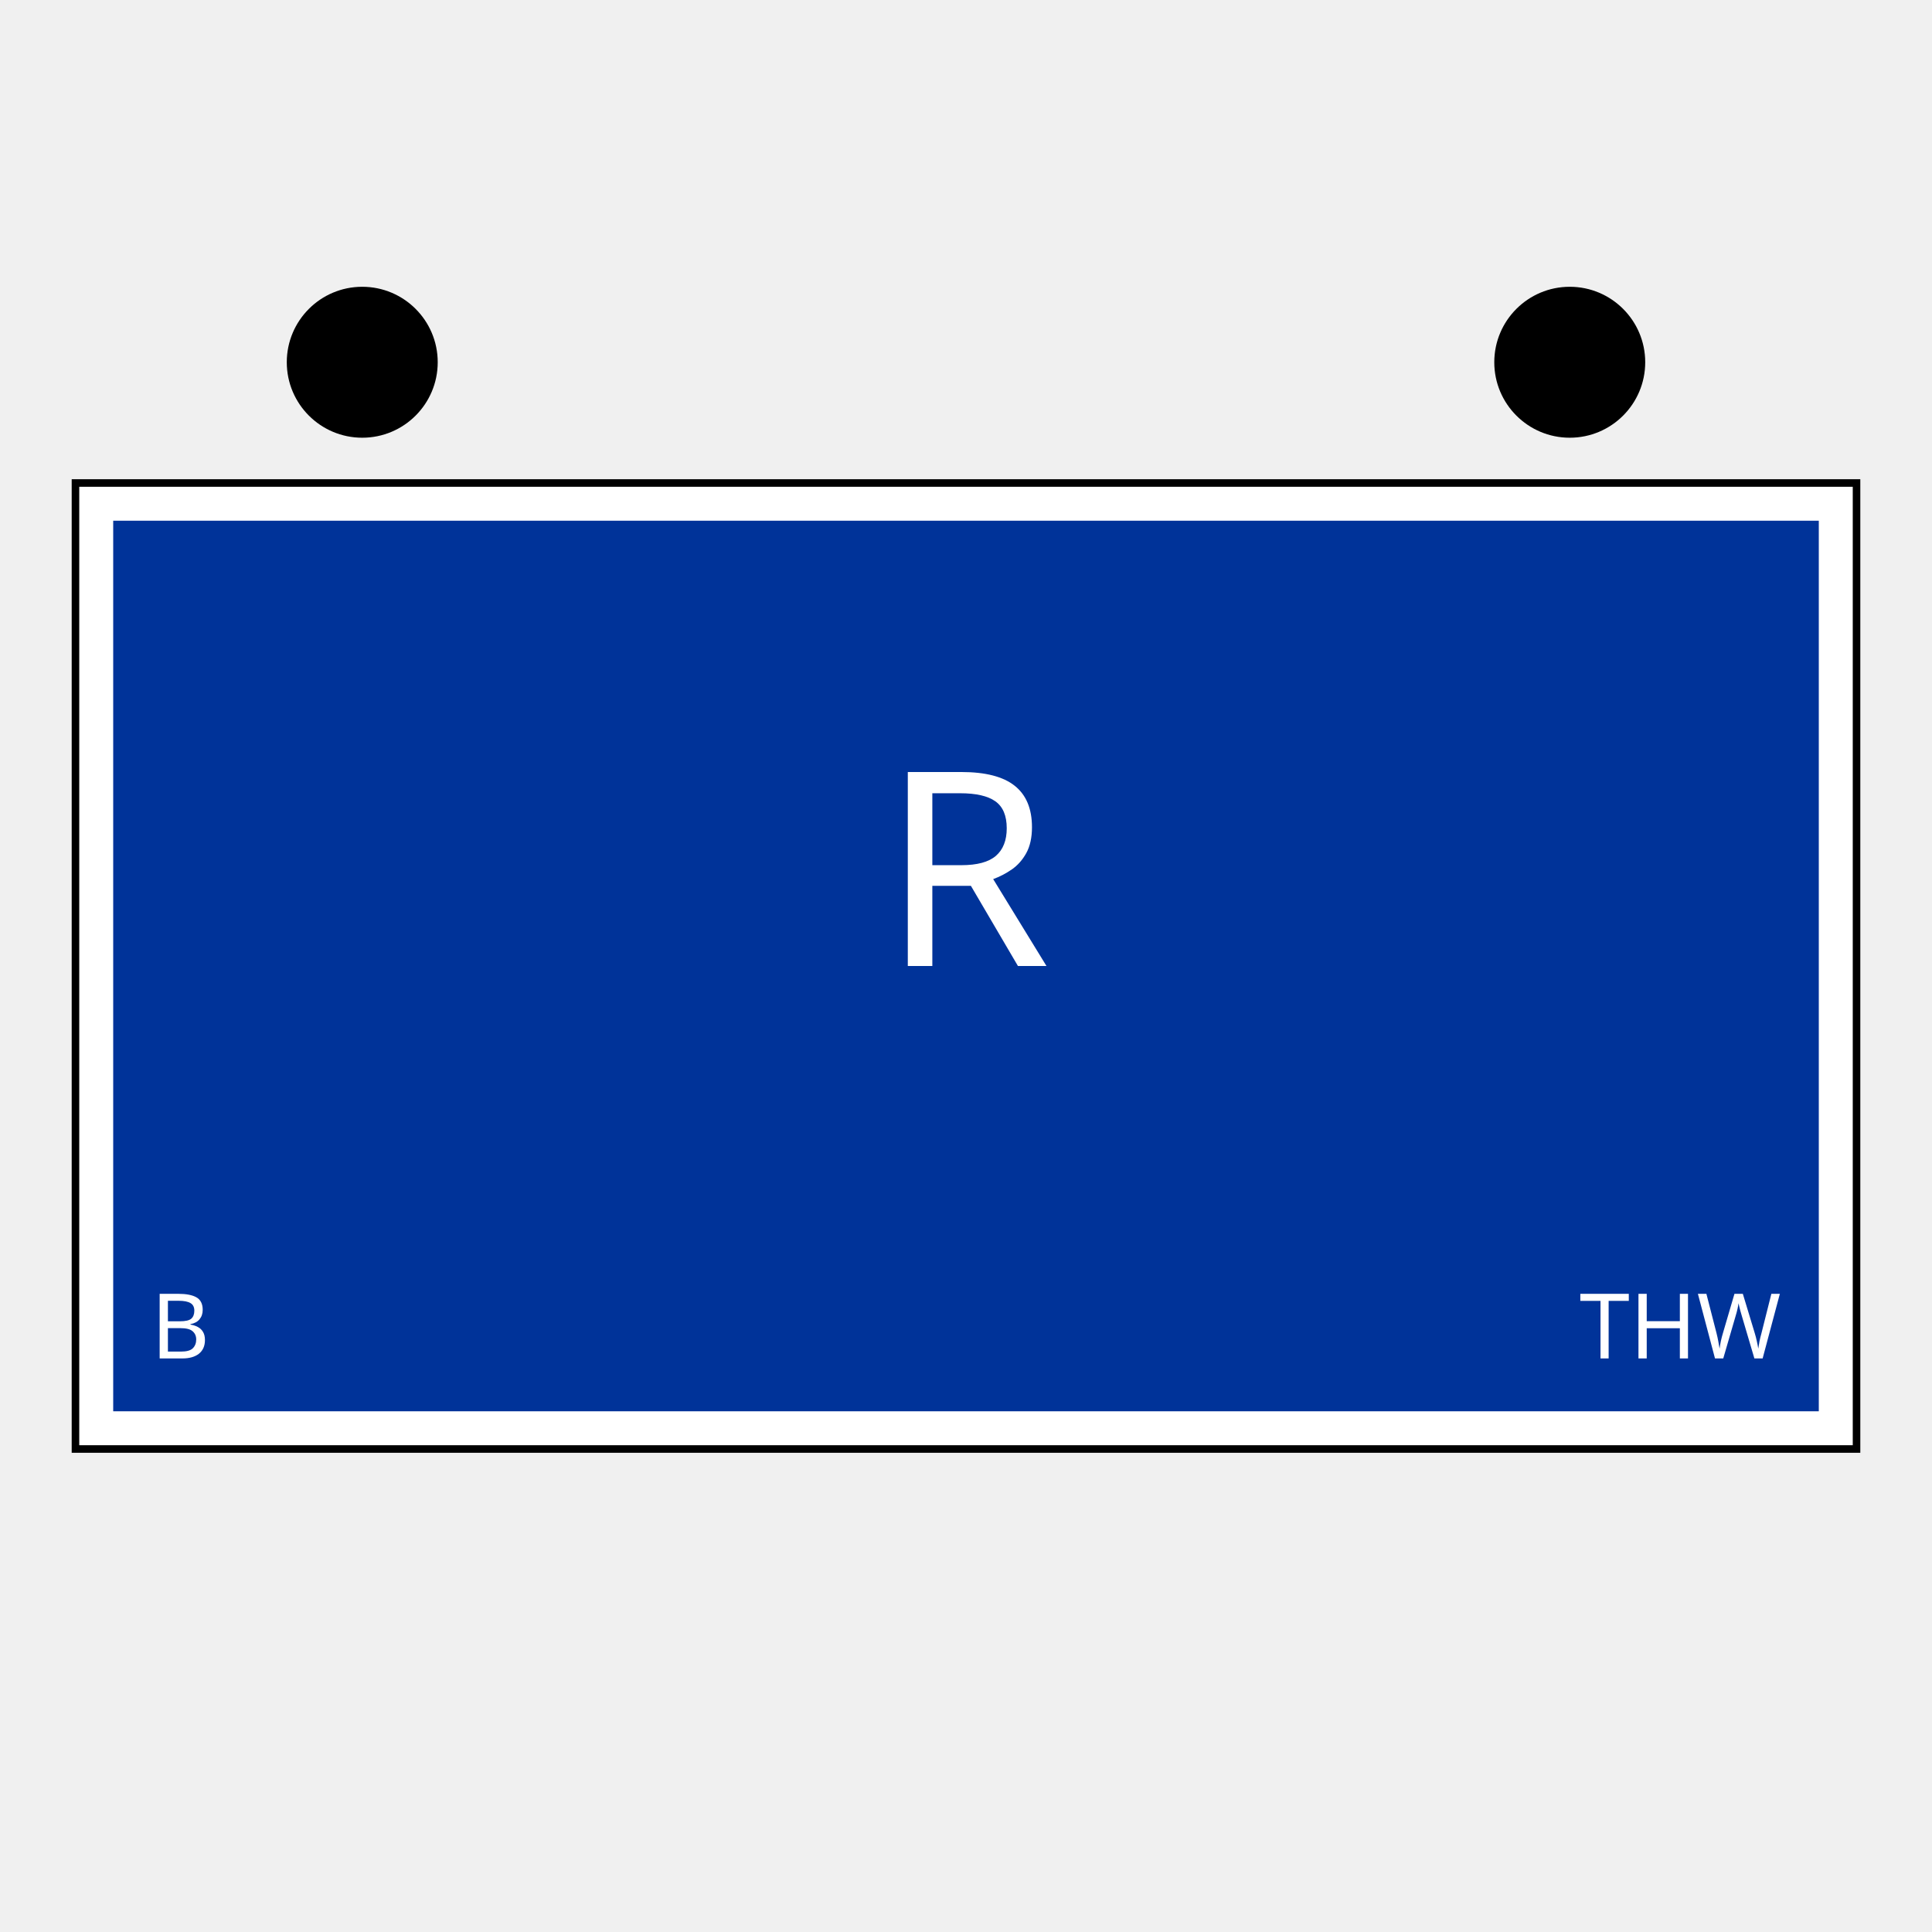
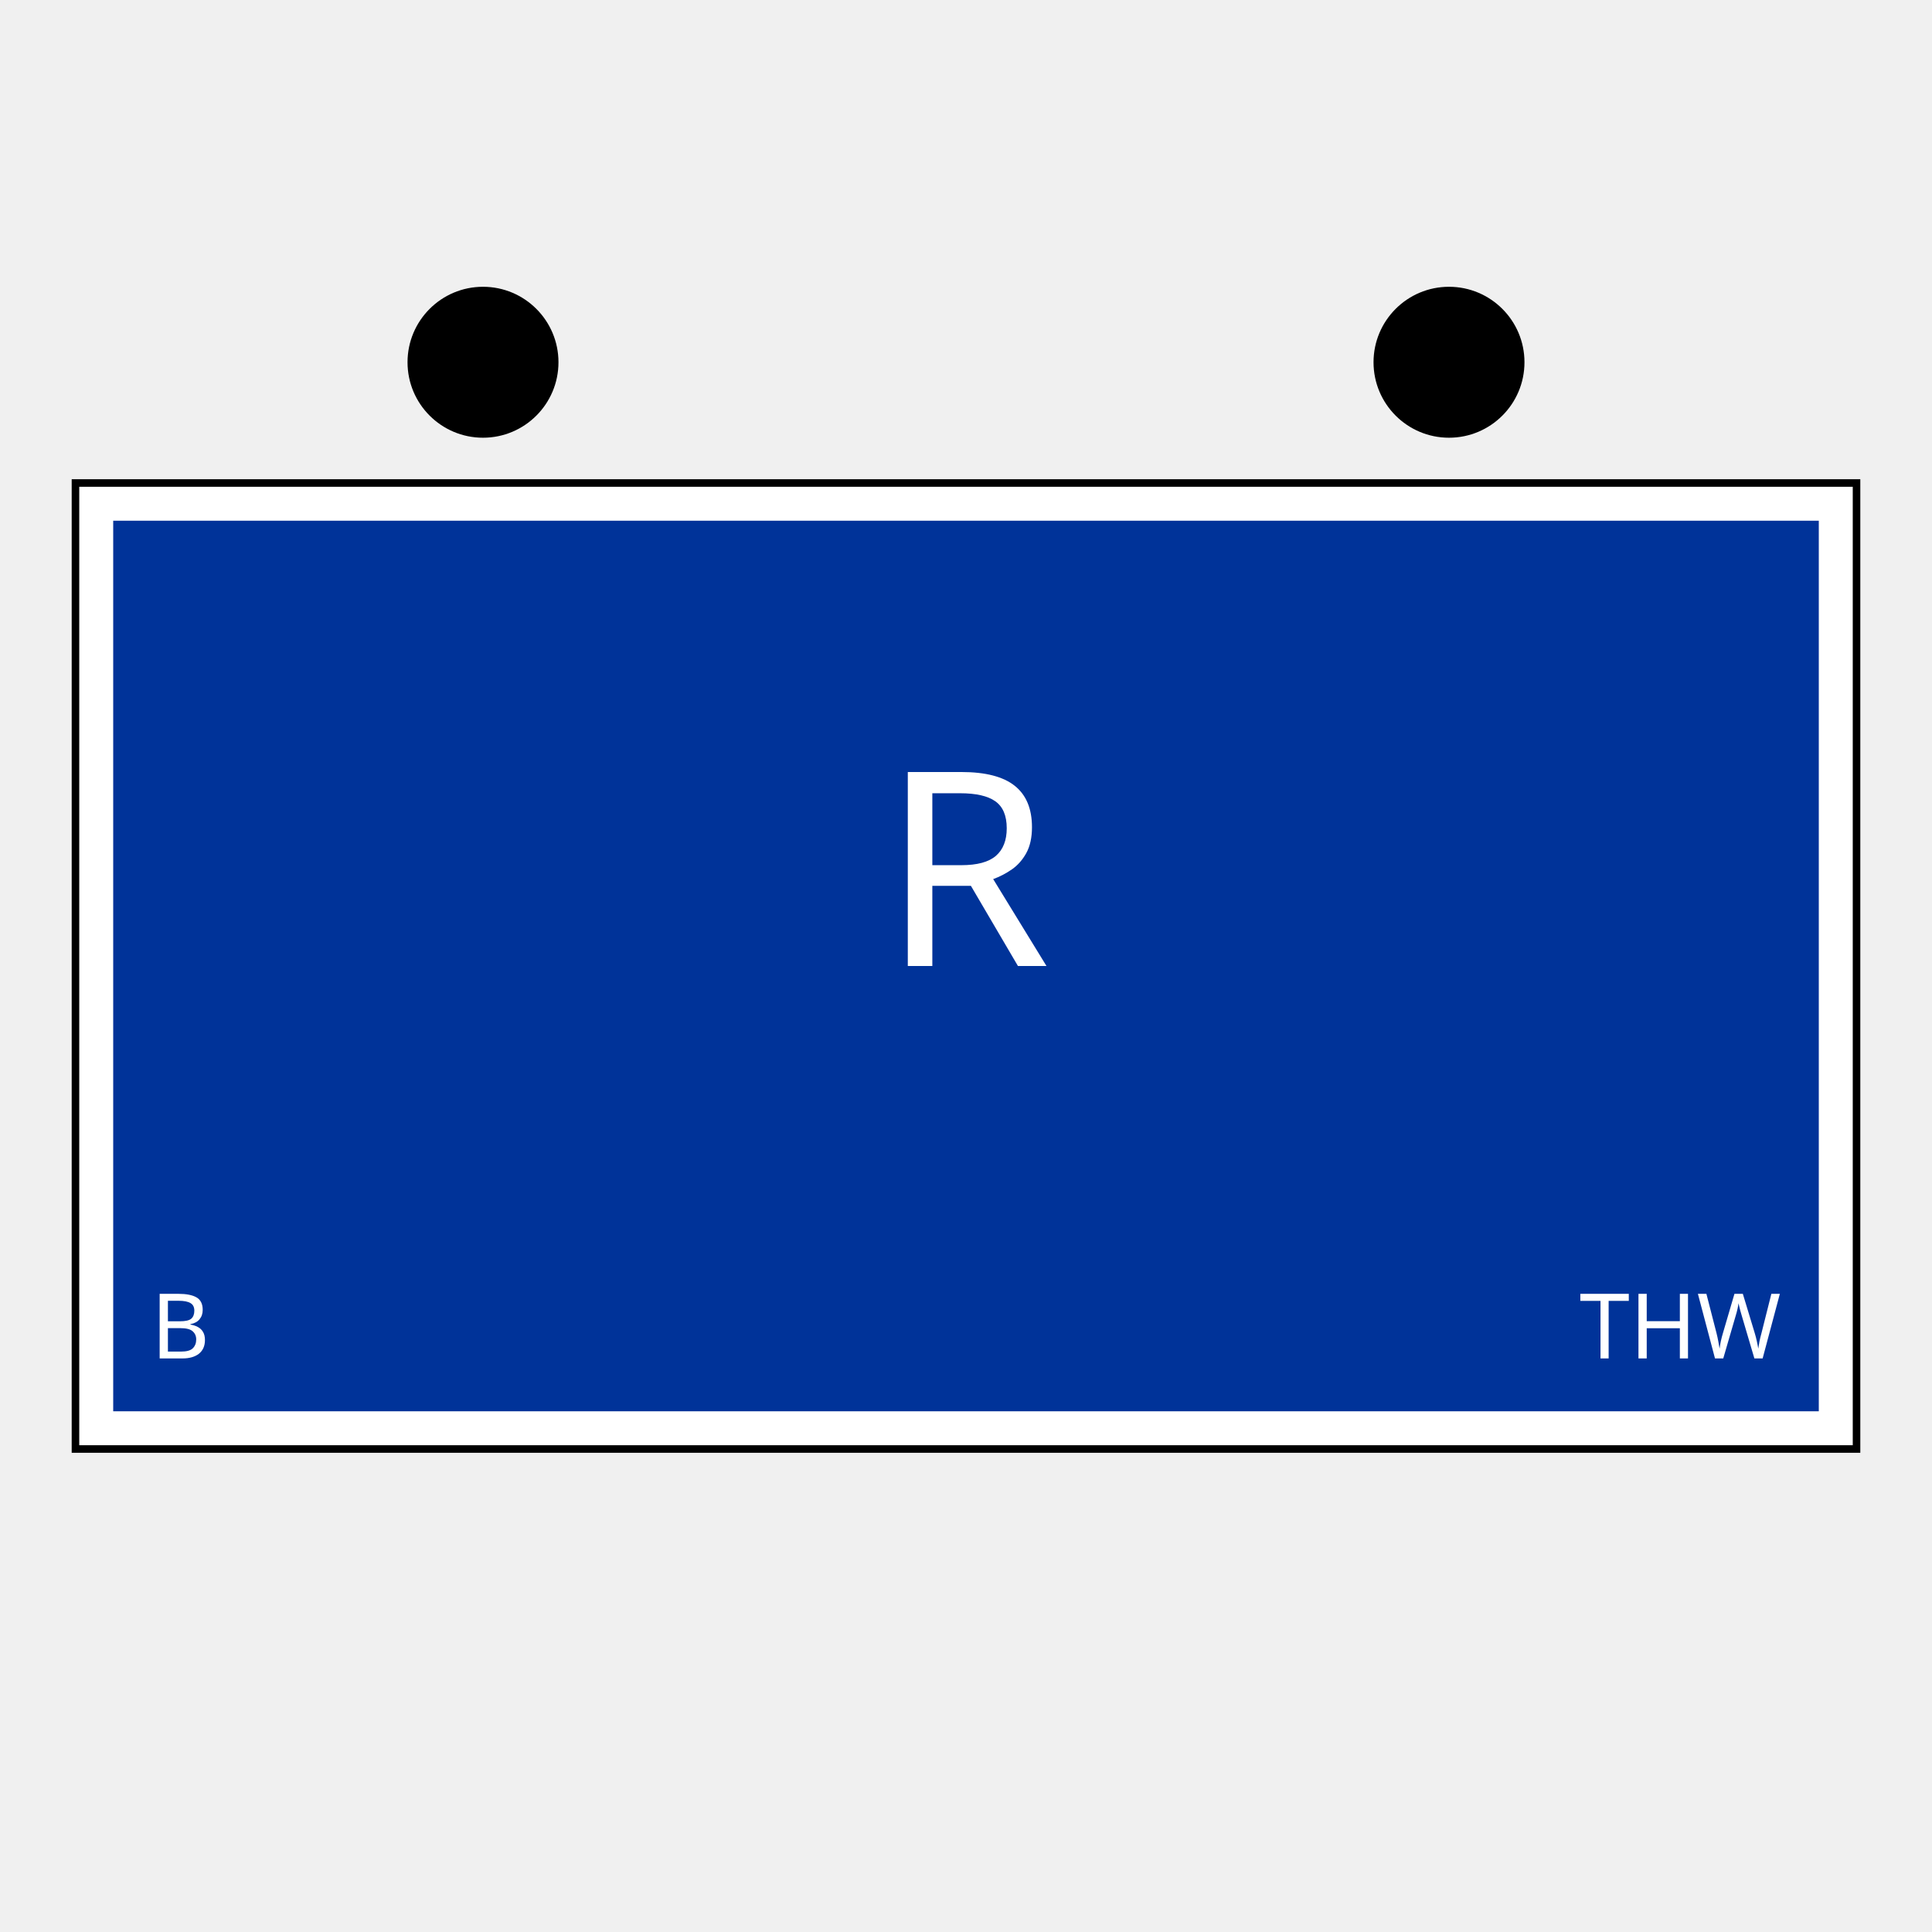
<svg xmlns="http://www.w3.org/2000/svg" version="1.1" width="256" height="256">
  <defs>
    <style type="text/css">
			@font-face {
				font-family: lubalin;
				src: url('LubalinGraphBoldBT.ttf');
			}
		</style>
    <clipPath id="symbol">
      <rect x="10" y="64" width="236" height="128" />
    </clipPath>
  </defs>
  <rect x="10" y="64" width="236" height="128" fill="#003399" stroke="#ffffff" stroke-width="10" clip-path="url(#symbol)" />
  <rect x="10" y="64" width="236" height="128" fill="none" stroke="#000000" stroke-width="1" />
-   <ellipse cx="48" cy="48" rx="10" ry="10" fill="#000000" />
-   <ellipse cx="208" cy="48" rx="10" ry="10" fill="#000000" />
+   <ellipse cx="64" cy="48" rx="10" ry="10" fill="#000000" />
+   <ellipse cx="192" cy="48" rx="10" ry="10" fill="#000000" />
  <text font-size="300%" fill="#ffffff" font-family="lubalin" alignment-baseline="central" text-anchor="middle" x="128" y="128">R</text>
  <text fill="#ffffff" font-family="lubalin" text-anchor="start" x="20" y="180">B</text>
  <text fill="#ffffff" font-family="lubalin" text-anchor="end" x="236" y="180">THW</text>
</svg>
